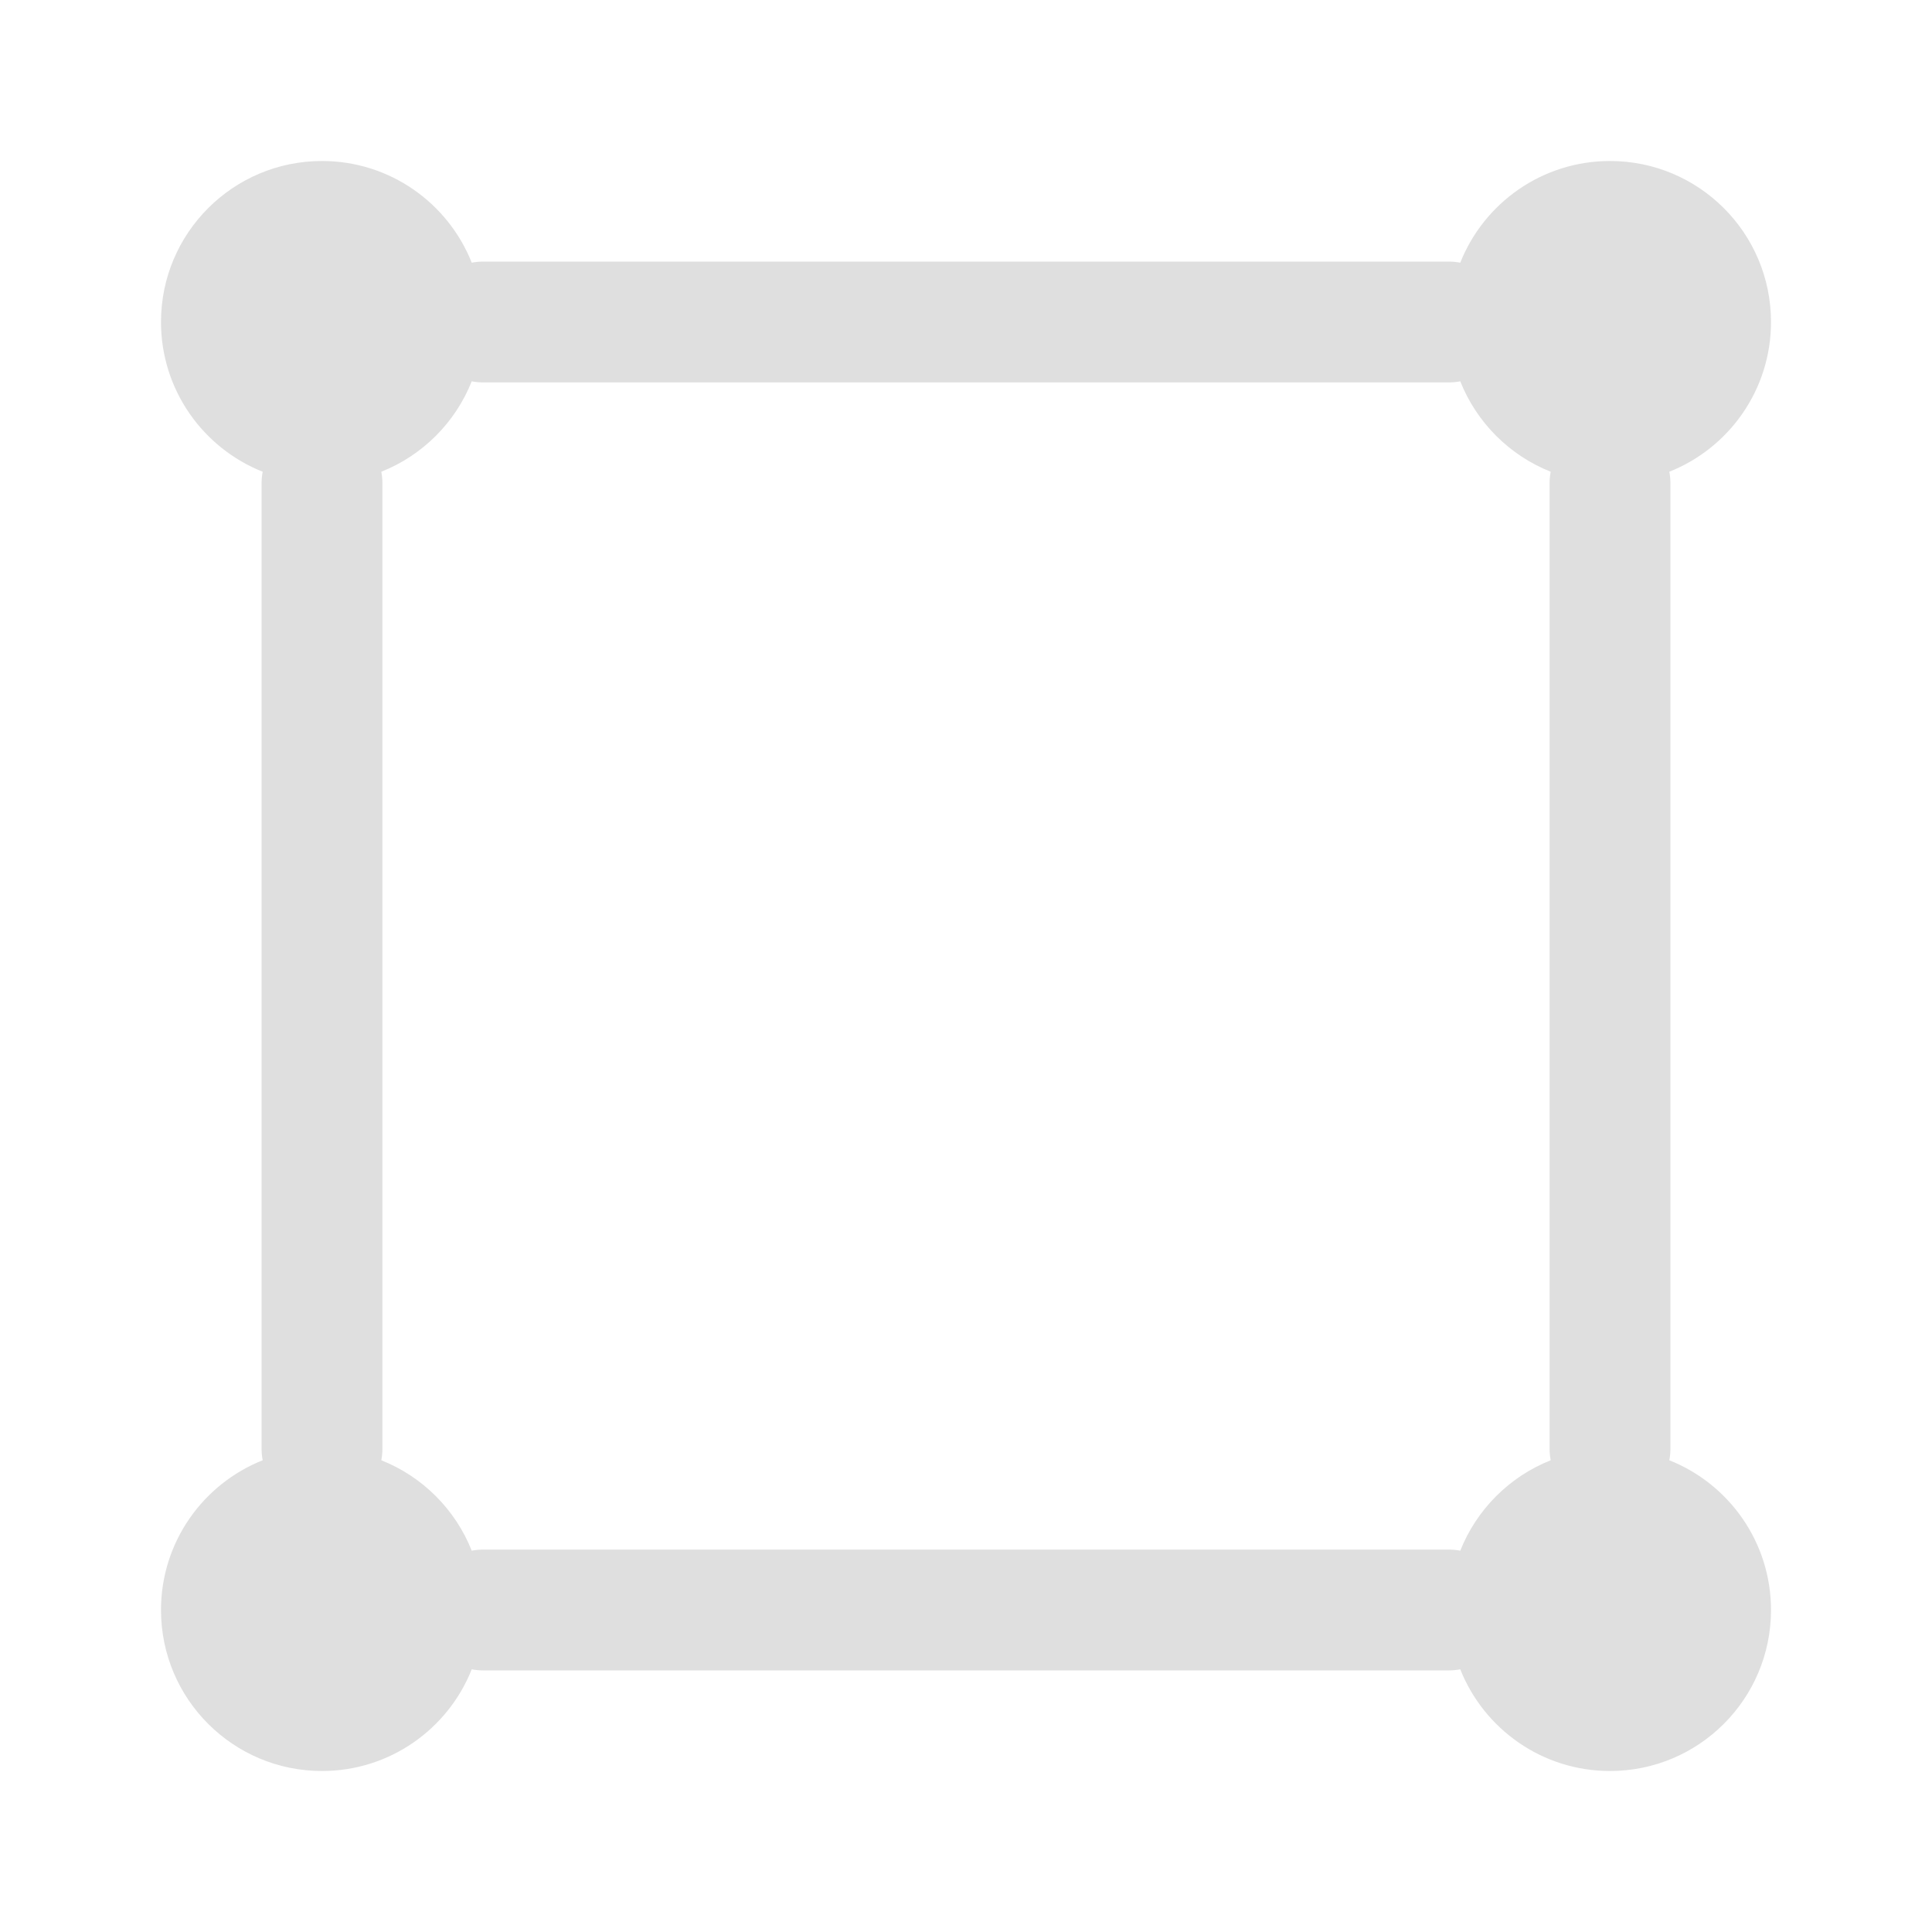
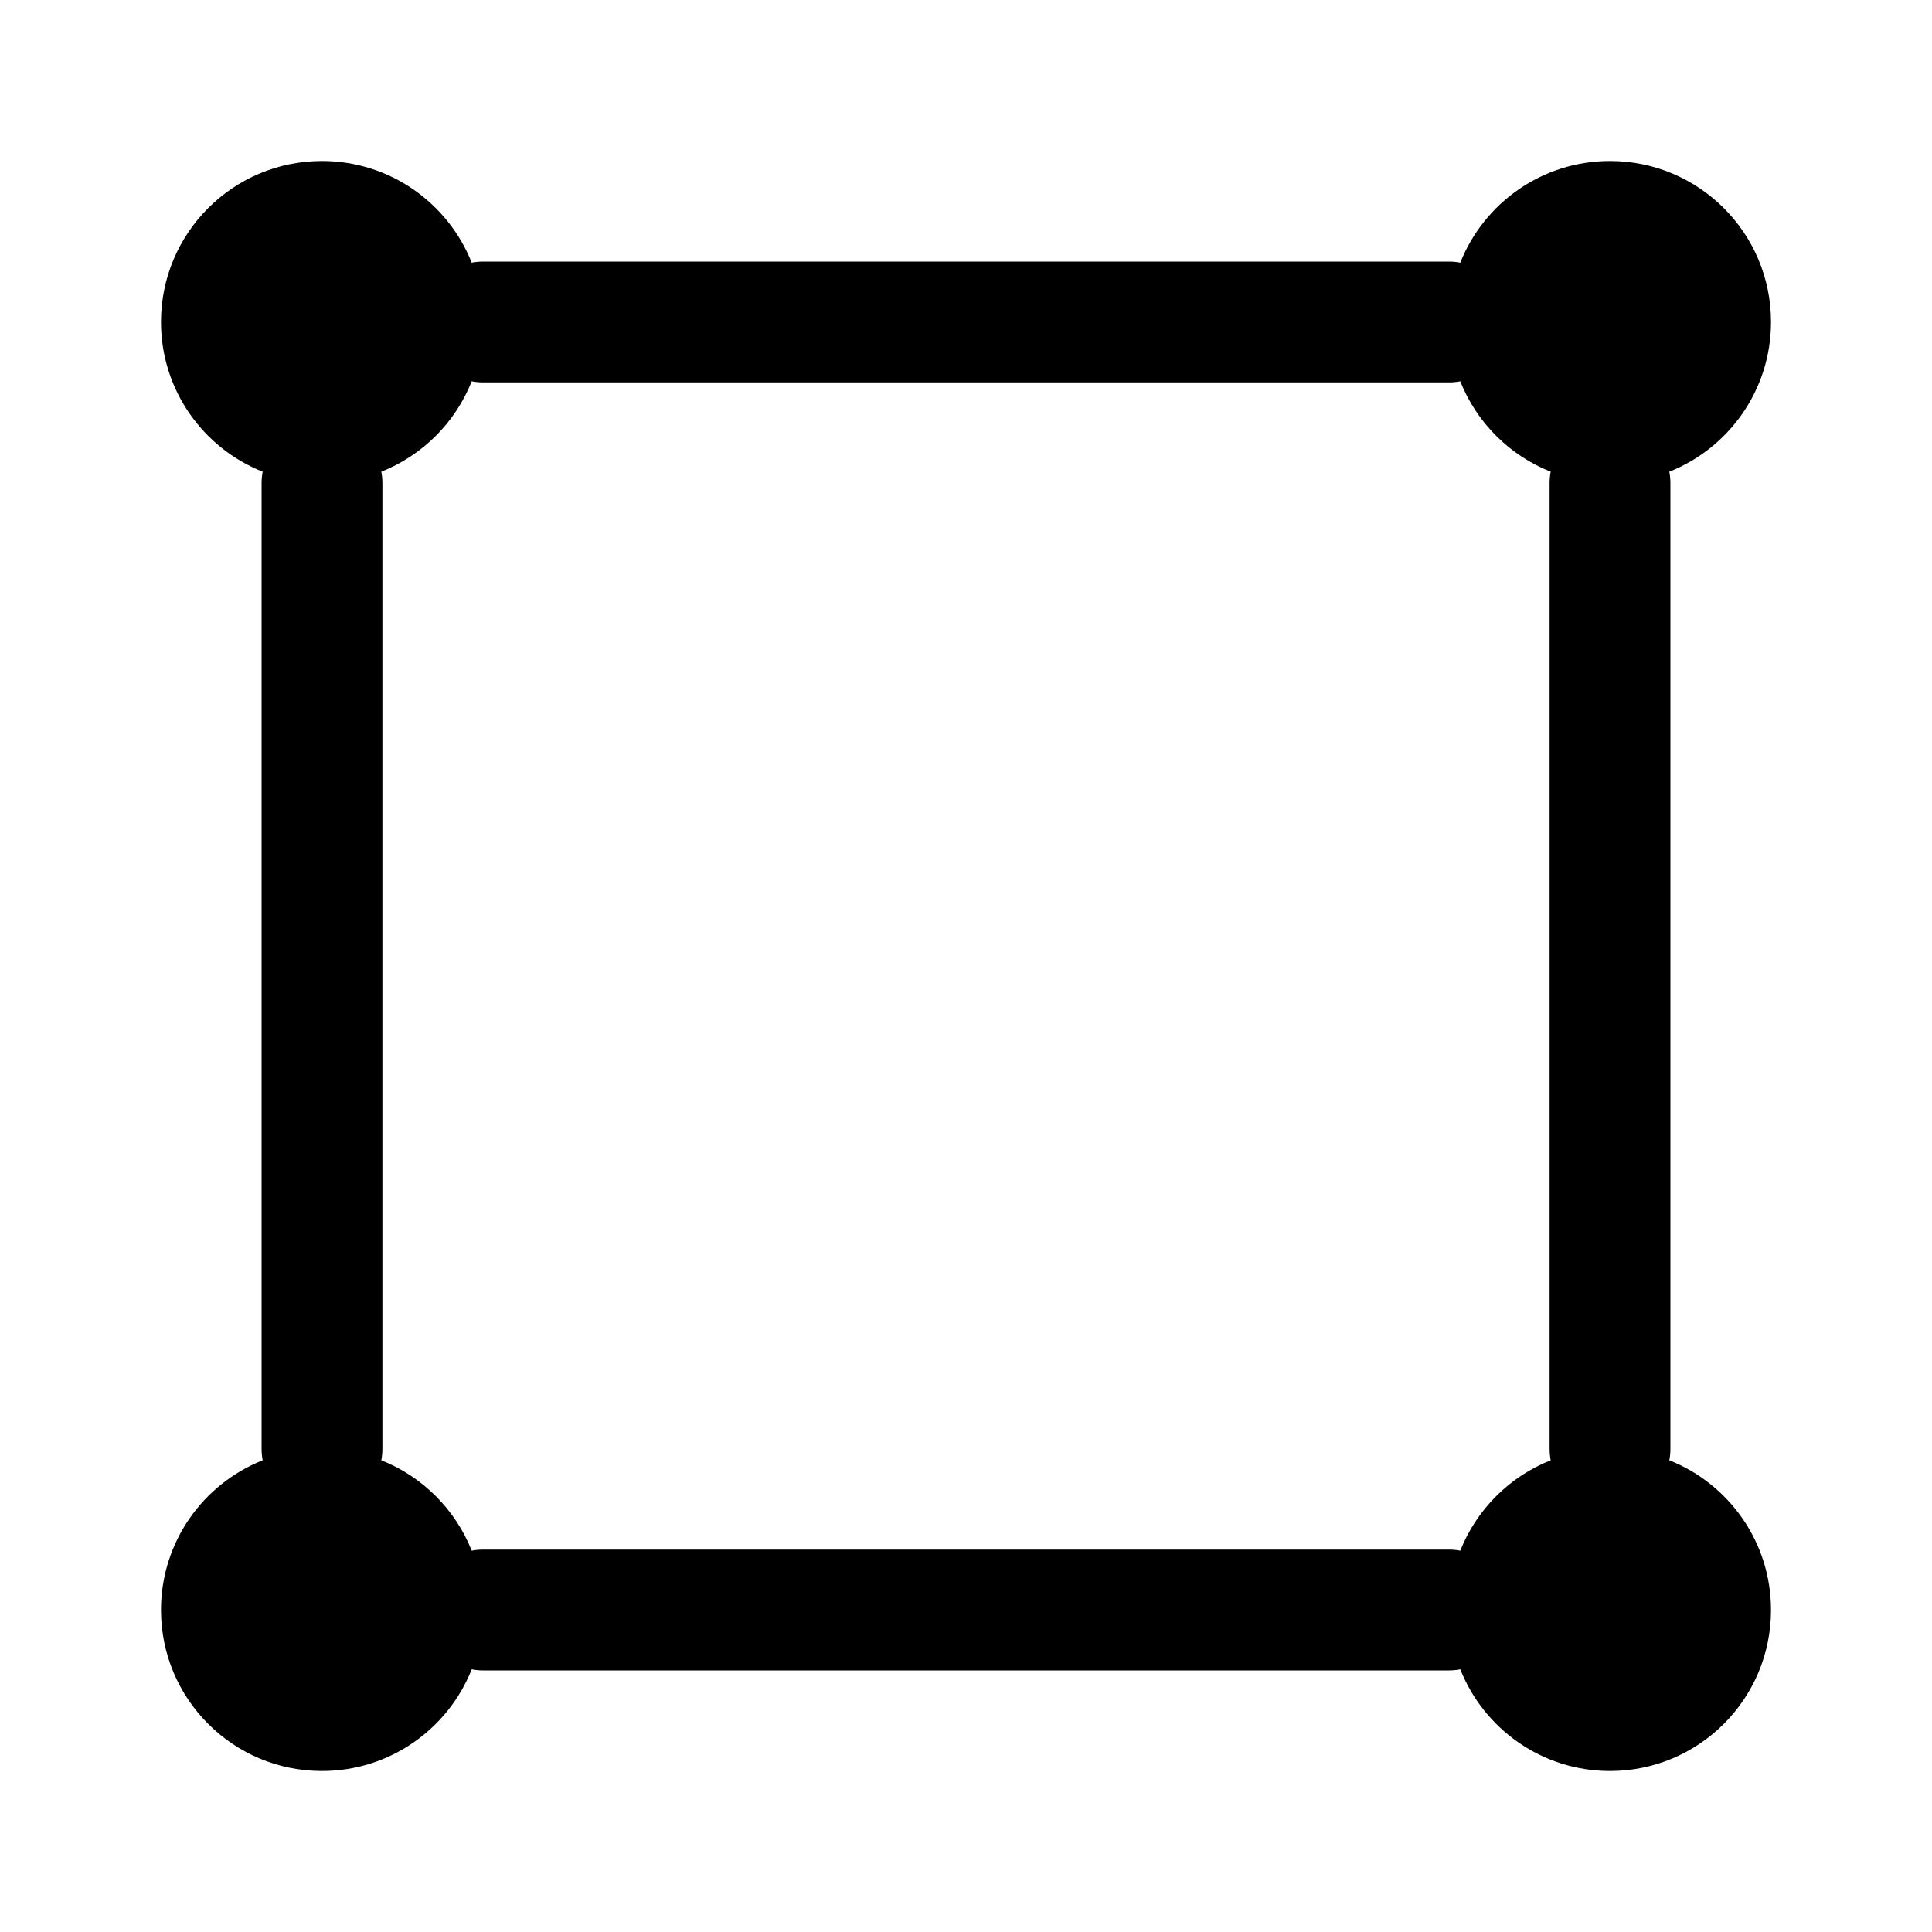
- <svg xmlns="http://www.w3.org/2000/svg" width="30" height="30" viewBox="0 0 30 30" fill="none">
-   <path fill-rule="evenodd" clip-rule="evenodd" d="M7.325 4.079C6.958 3.154 6.055 2.5 5 2.5C3.619 2.5 2.5 3.619 2.5 5C2.5 6.055 3.154 6.958 4.079 7.325C4.068 7.382 4.062 7.44 4.062 7.5V22.5C4.062 22.56 4.068 22.618 4.079 22.675C3.154 23.042 2.5 23.945 2.5 25C2.5 26.381 3.619 27.5 5 27.5C6.055 27.5 6.958 26.846 7.325 25.921C7.382 25.932 7.44 25.938 7.5 25.938H22.5C22.56 25.938 22.618 25.932 22.675 25.921C23.042 26.846 23.945 27.5 25 27.5C26.381 27.5 27.5 26.381 27.5 25C27.5 23.945 26.846 23.042 25.921 22.675C25.932 22.618 25.938 22.56 25.938 22.5V7.5C25.938 7.44 25.932 7.382 25.921 7.325C26.846 6.958 27.5 6.055 27.5 5C27.5 3.619 26.381 2.5 25 2.5C23.945 2.5 23.042 3.154 22.675 4.079C22.618 4.068 22.56 4.062 22.5 4.062H7.5C7.44 4.062 7.382 4.068 7.325 4.079ZM5.921 7.325C5.932 7.382 5.938 7.44 5.938 7.5V22.5C5.938 22.56 5.932 22.618 5.921 22.675C6.561 22.929 7.071 23.439 7.325 24.079C7.382 24.068 7.44 24.062 7.5 24.062H22.5C22.56 24.062 22.618 24.068 22.675 24.079C22.929 23.439 23.439 22.929 24.079 22.675C24.068 22.618 24.062 22.56 24.062 22.5V7.5C24.062 7.44 24.068 7.382 24.079 7.325C23.439 7.071 22.929 6.561 22.675 5.921C22.618 5.932 22.56 5.938 22.5 5.938H7.5C7.44 5.938 7.382 5.932 7.325 5.921C7.071 6.561 6.561 7.071 5.921 7.325Z" fill="#DFDFDF" />
+ <svg xmlns="http://www.w3.org/2000/svg" width="30" height="30" viewBox="0 0 30 30" fill="inherit">
+   <path fill-rule="evenodd" clip-rule="evenodd" d="M7.325 4.079C6.958 3.154 6.055 2.5 5 2.5C3.619 2.5 2.5 3.619 2.5 5C2.5 6.055 3.154 6.958 4.079 7.325C4.068 7.382 4.062 7.44 4.062 7.5V22.5C4.062 22.56 4.068 22.618 4.079 22.675C3.154 23.042 2.5 23.945 2.5 25C2.5 26.381 3.619 27.5 5 27.5C6.055 27.5 6.958 26.846 7.325 25.921C7.382 25.932 7.44 25.938 7.5 25.938H22.5C22.56 25.938 22.618 25.932 22.675 25.921C23.042 26.846 23.945 27.5 25 27.5C26.381 27.5 27.5 26.381 27.5 25C27.5 23.945 26.846 23.042 25.921 22.675C25.932 22.618 25.938 22.56 25.938 22.5V7.5C25.938 7.44 25.932 7.382 25.921 7.325C26.846 6.958 27.5 6.055 27.5 5C27.5 3.619 26.381 2.5 25 2.5C23.945 2.5 23.042 3.154 22.675 4.079C22.618 4.068 22.56 4.062 22.5 4.062H7.5C7.44 4.062 7.382 4.068 7.325 4.079ZM5.921 7.325C5.932 7.382 5.938 7.44 5.938 7.5V22.5C5.938 22.56 5.932 22.618 5.921 22.675C6.561 22.929 7.071 23.439 7.325 24.079C7.382 24.068 7.44 24.062 7.5 24.062H22.5C22.56 24.062 22.618 24.068 22.675 24.079C22.929 23.439 23.439 22.929 24.079 22.675C24.068 22.618 24.062 22.56 24.062 22.5V7.5C24.062 7.44 24.068 7.382 24.079 7.325C23.439 7.071 22.929 6.561 22.675 5.921C22.618 5.932 22.56 5.938 22.5 5.938H7.5C7.44 5.938 7.382 5.932 7.325 5.921C7.071 6.561 6.561 7.071 5.921 7.325Z" fill="inherit" />
</svg>
